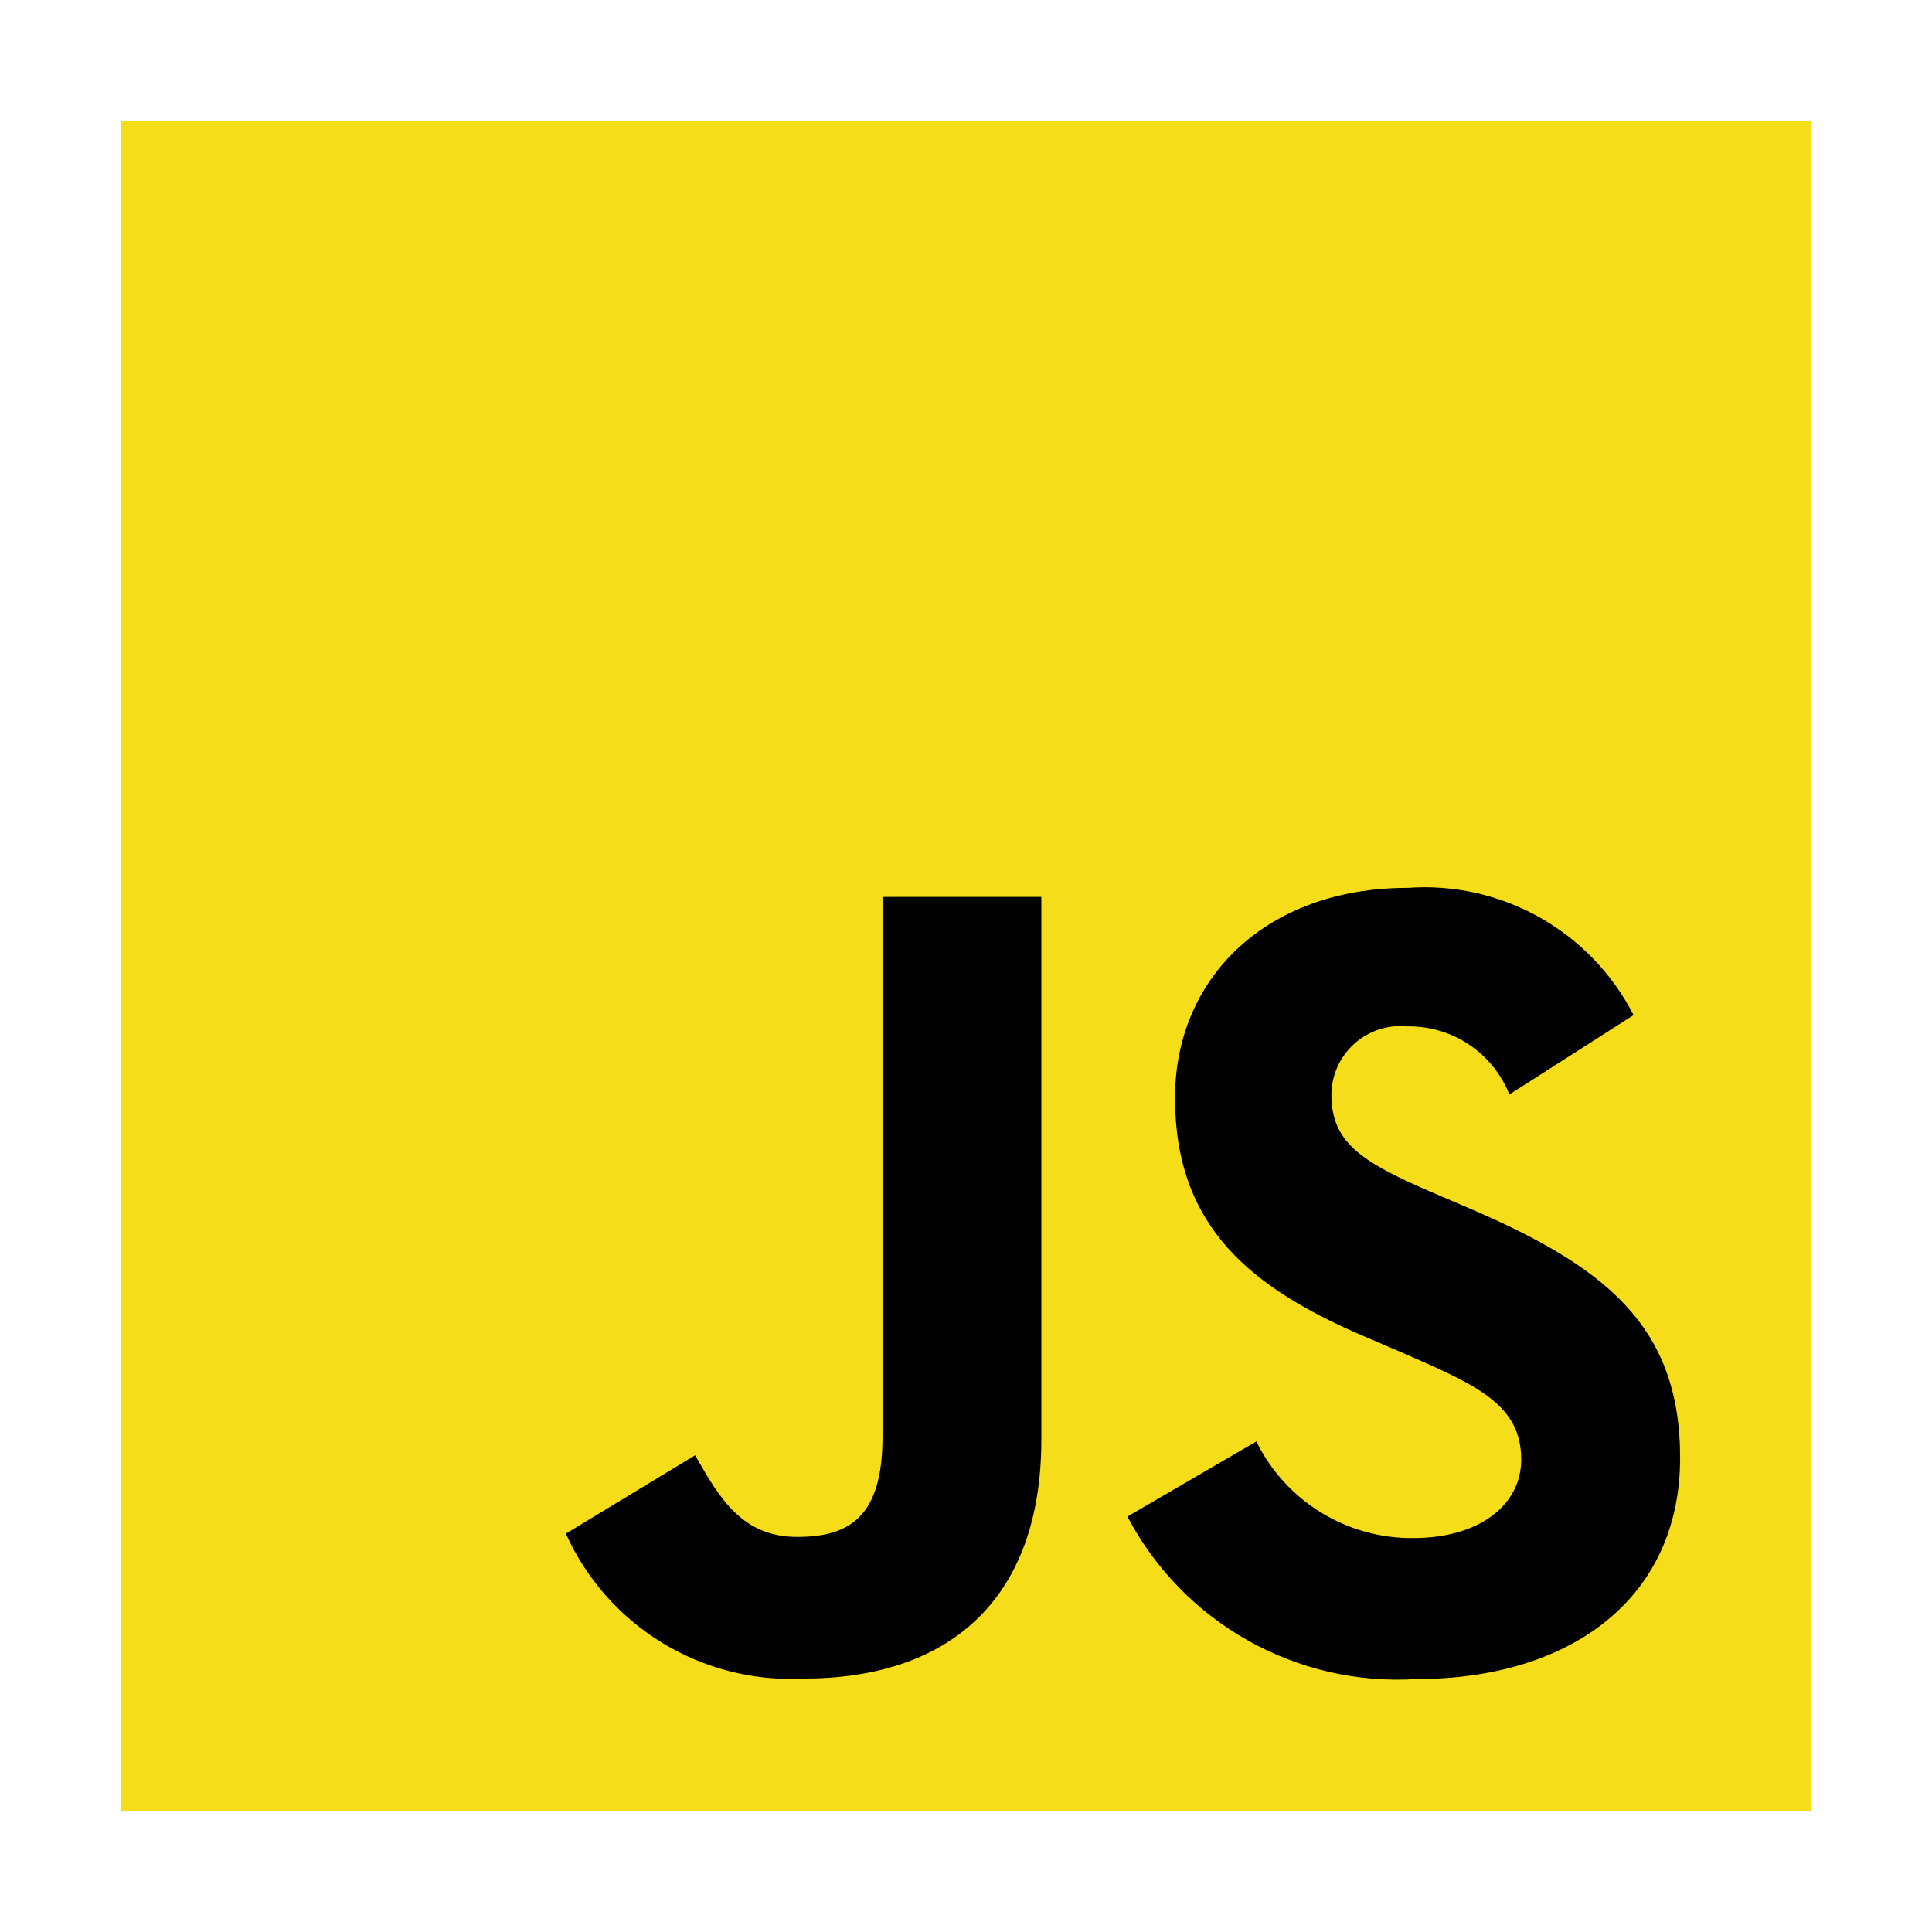
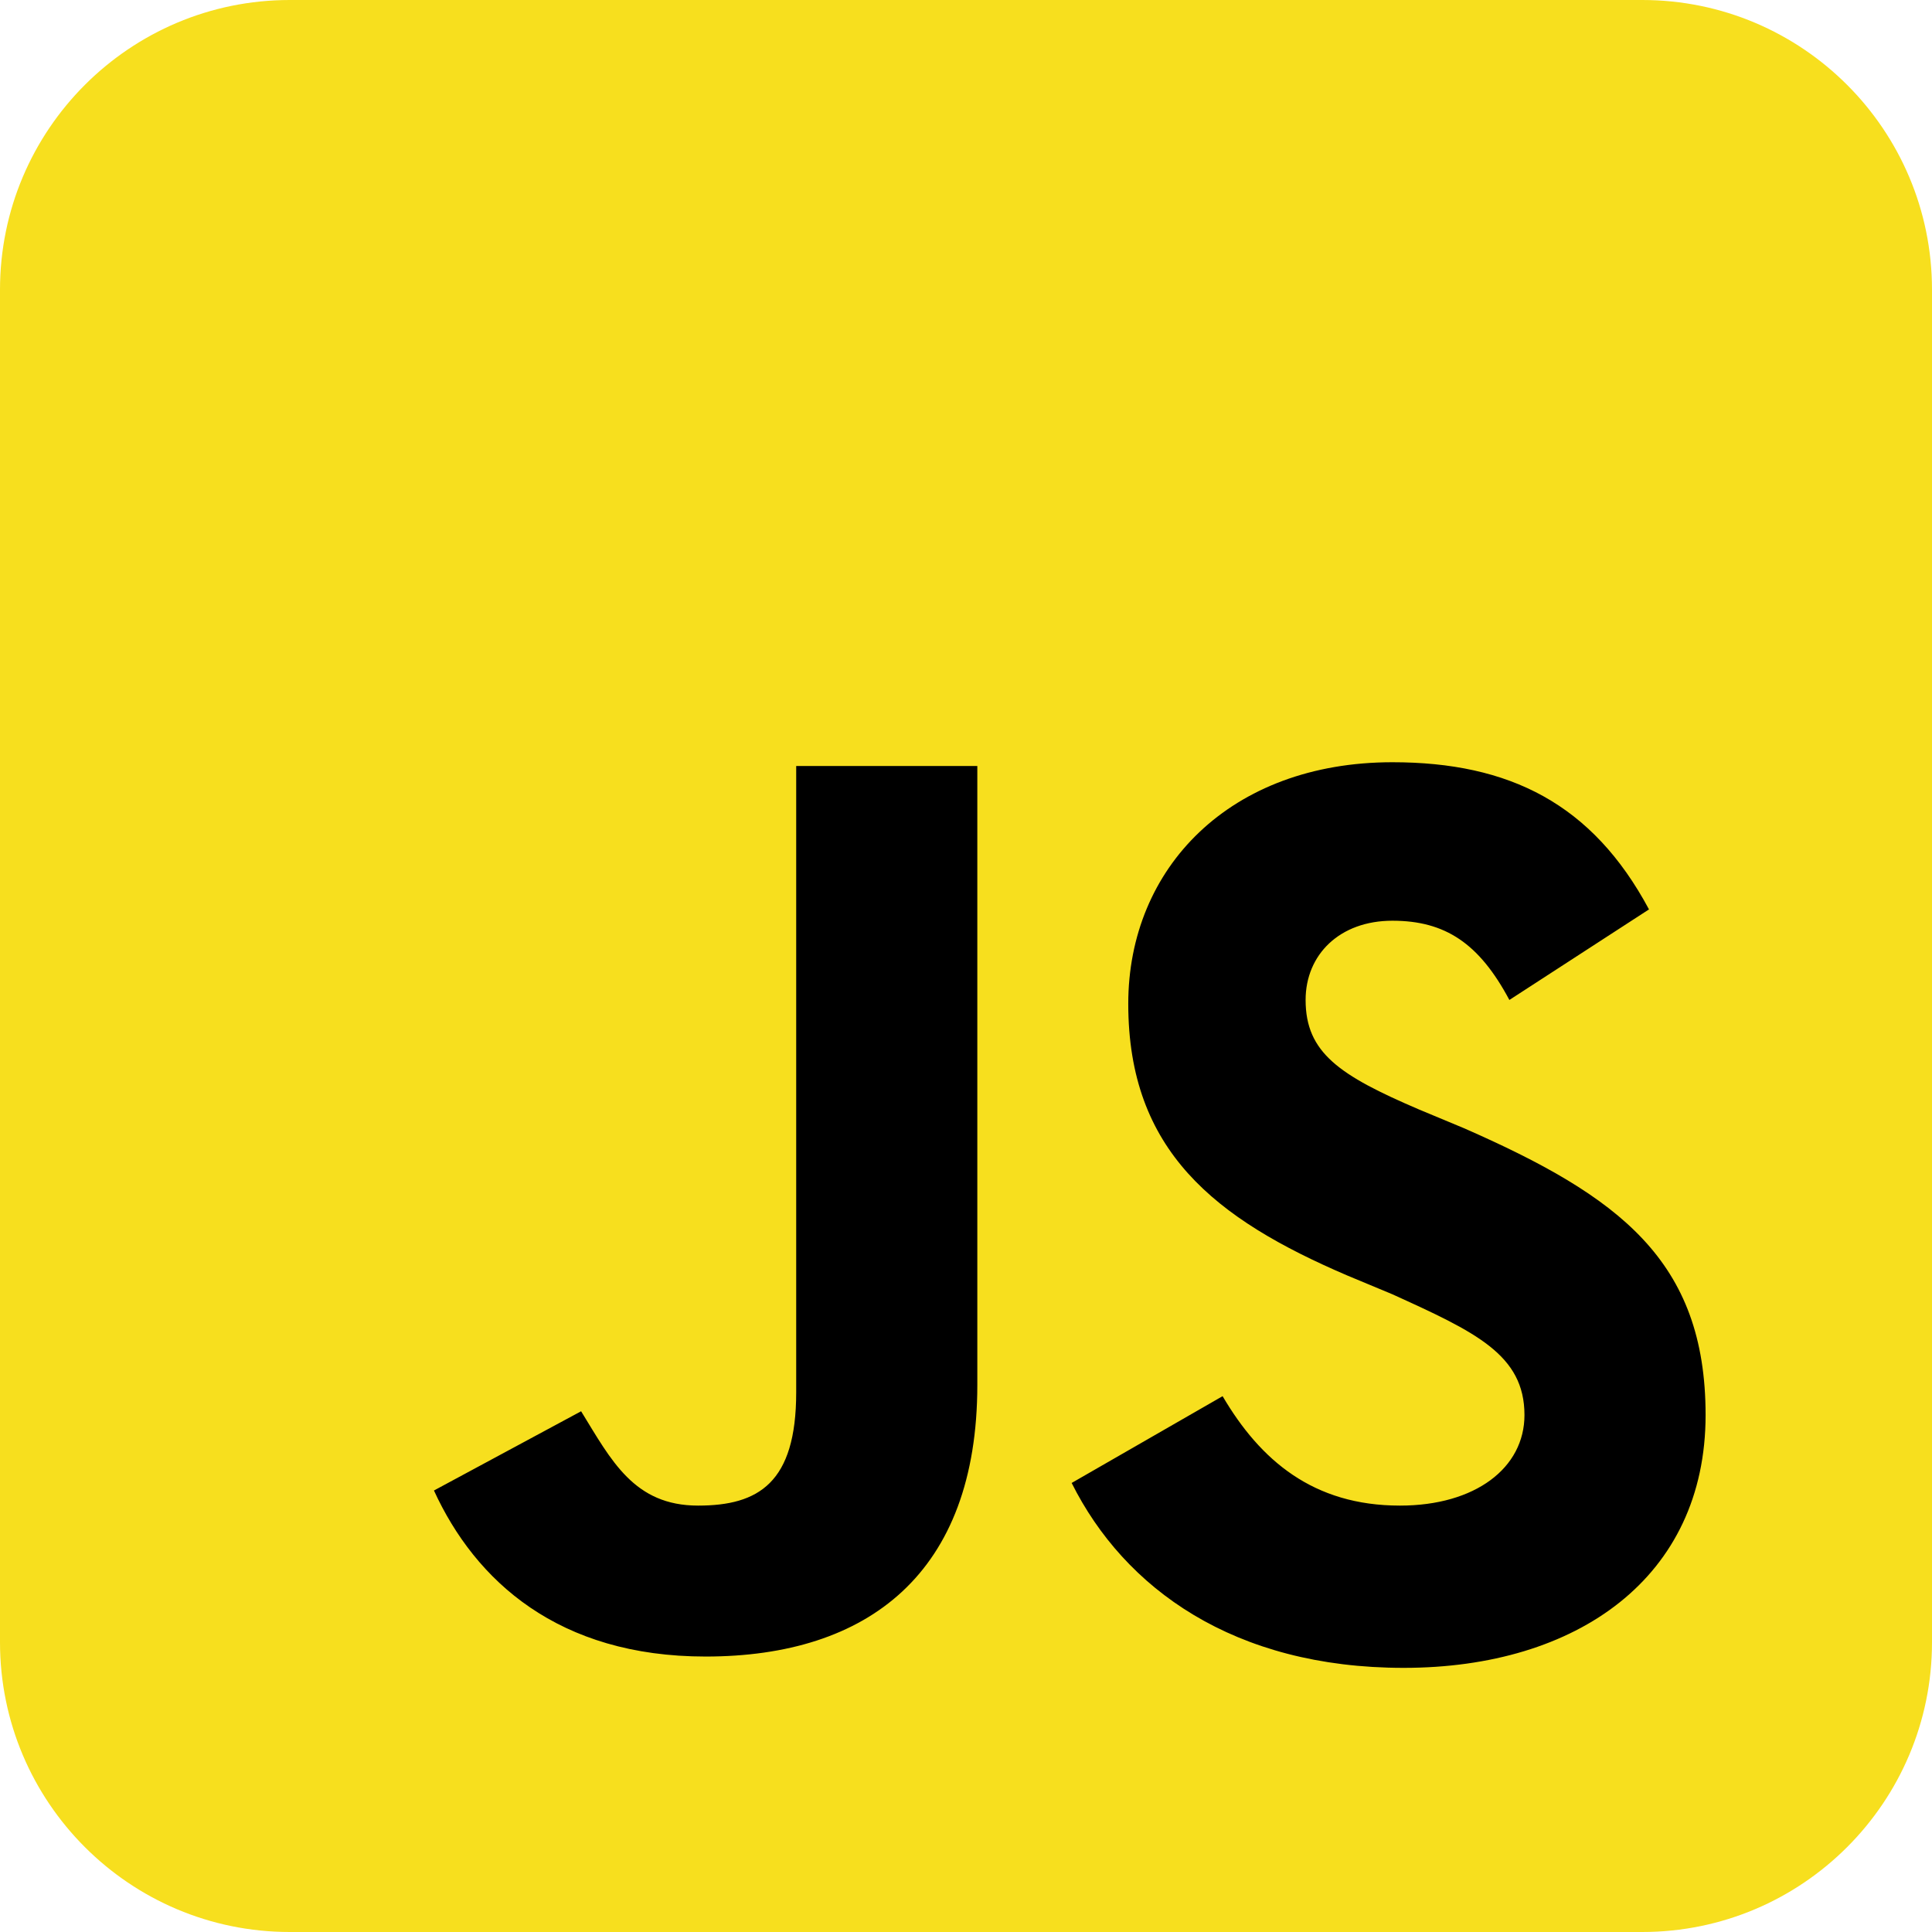
- <svg xmlns="http://www.w3.org/2000/svg" width="800px" height="800px" viewBox="0 0 32 32">
-   <rect x="2" y="2" width="28" height="28" style="fill:#f5de19" />
-   <path d="M20.809,23.875a2.866,2.866,0,0,0,2.6,1.6c1.09,0,1.787-.545,1.787-1.3,0-.9-.716-1.222-1.916-1.747l-.658-.282c-1.9-.809-3.16-1.822-3.16-3.964,0-1.973,1.5-3.476,3.853-3.476a3.889,3.889,0,0,1,3.742,2.107L25,18.128A1.789,1.789,0,0,0,23.311,17a1.145,1.145,0,0,0-1.259,1.128c0,.789.489,1.109,1.618,1.6l.658.282c2.236.959,3.5,1.936,3.5,4.133,0,2.369-1.861,3.667-4.36,3.667a5.055,5.055,0,0,1-4.795-2.691Zm-9.295.228c.413.733.789,1.353,1.693,1.353.864,0,1.41-.338,1.41-1.653V14.856h2.631v8.982c0,2.724-1.6,3.964-3.929,3.964a4.085,4.085,0,0,1-3.947-2.4Z" />
+ <svg xmlns="http://www.w3.org/2000/svg" aria-label="JavaScript" role="img" viewBox="0 0 512 512">
+   <rect width="512" height="512" rx="15%" fill="#f7df1e" />
+   <path d="M324 370c10 17 24 29 47 29c20 0 33-10 33 -24c0-16 -13 -22 -35 -32l-12-5c-35-15 -58 -33 -58 -72c0-36 27 -64 70 -64c31 0 53 11 68 39l-37 24c-8-15 -17 -21 -31 -21c-14 0-23 9 -23 21c0 14 9 20 30 29l12 5c41 18 64 35 64 76c0 43-34 67 -80 67c-45 0-74 -21 -88 -49zm-170 4c8 13 14 25 31 25c16 0 26-6 26 -30V203h48v164c0 50-29 72 -72 72c-39 0-61 -20 -72 -44z" />
</svg>
